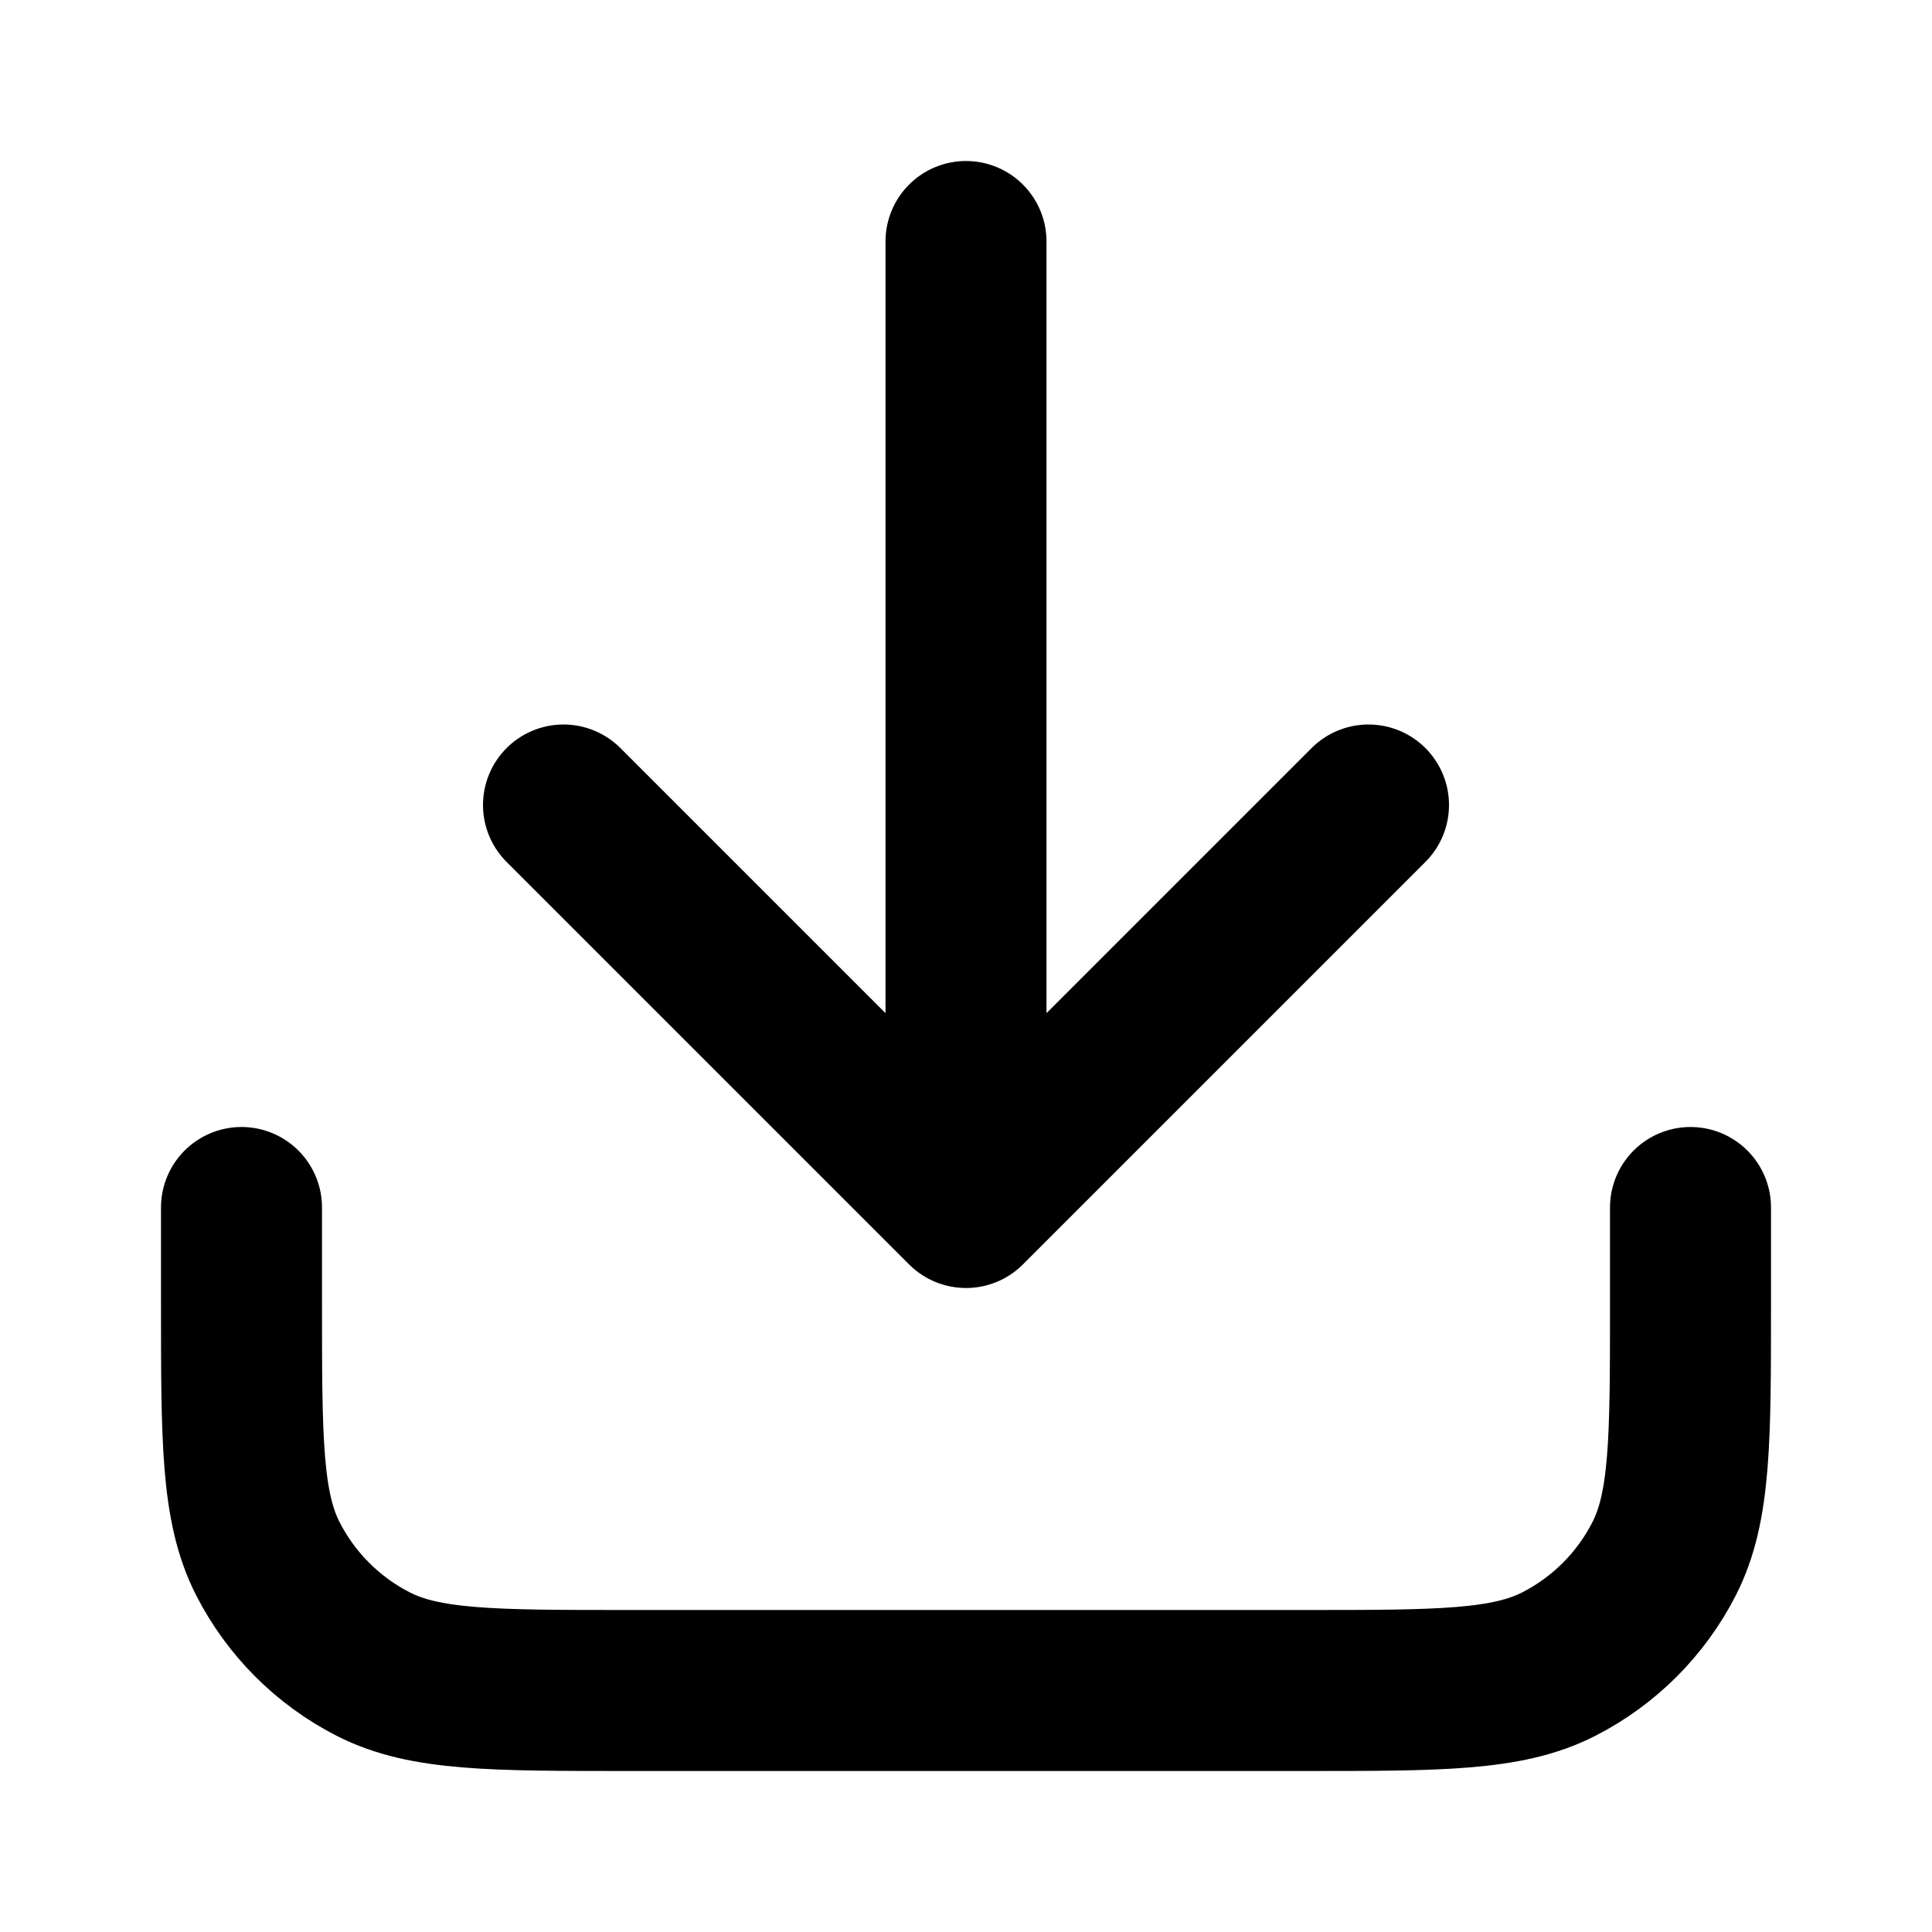
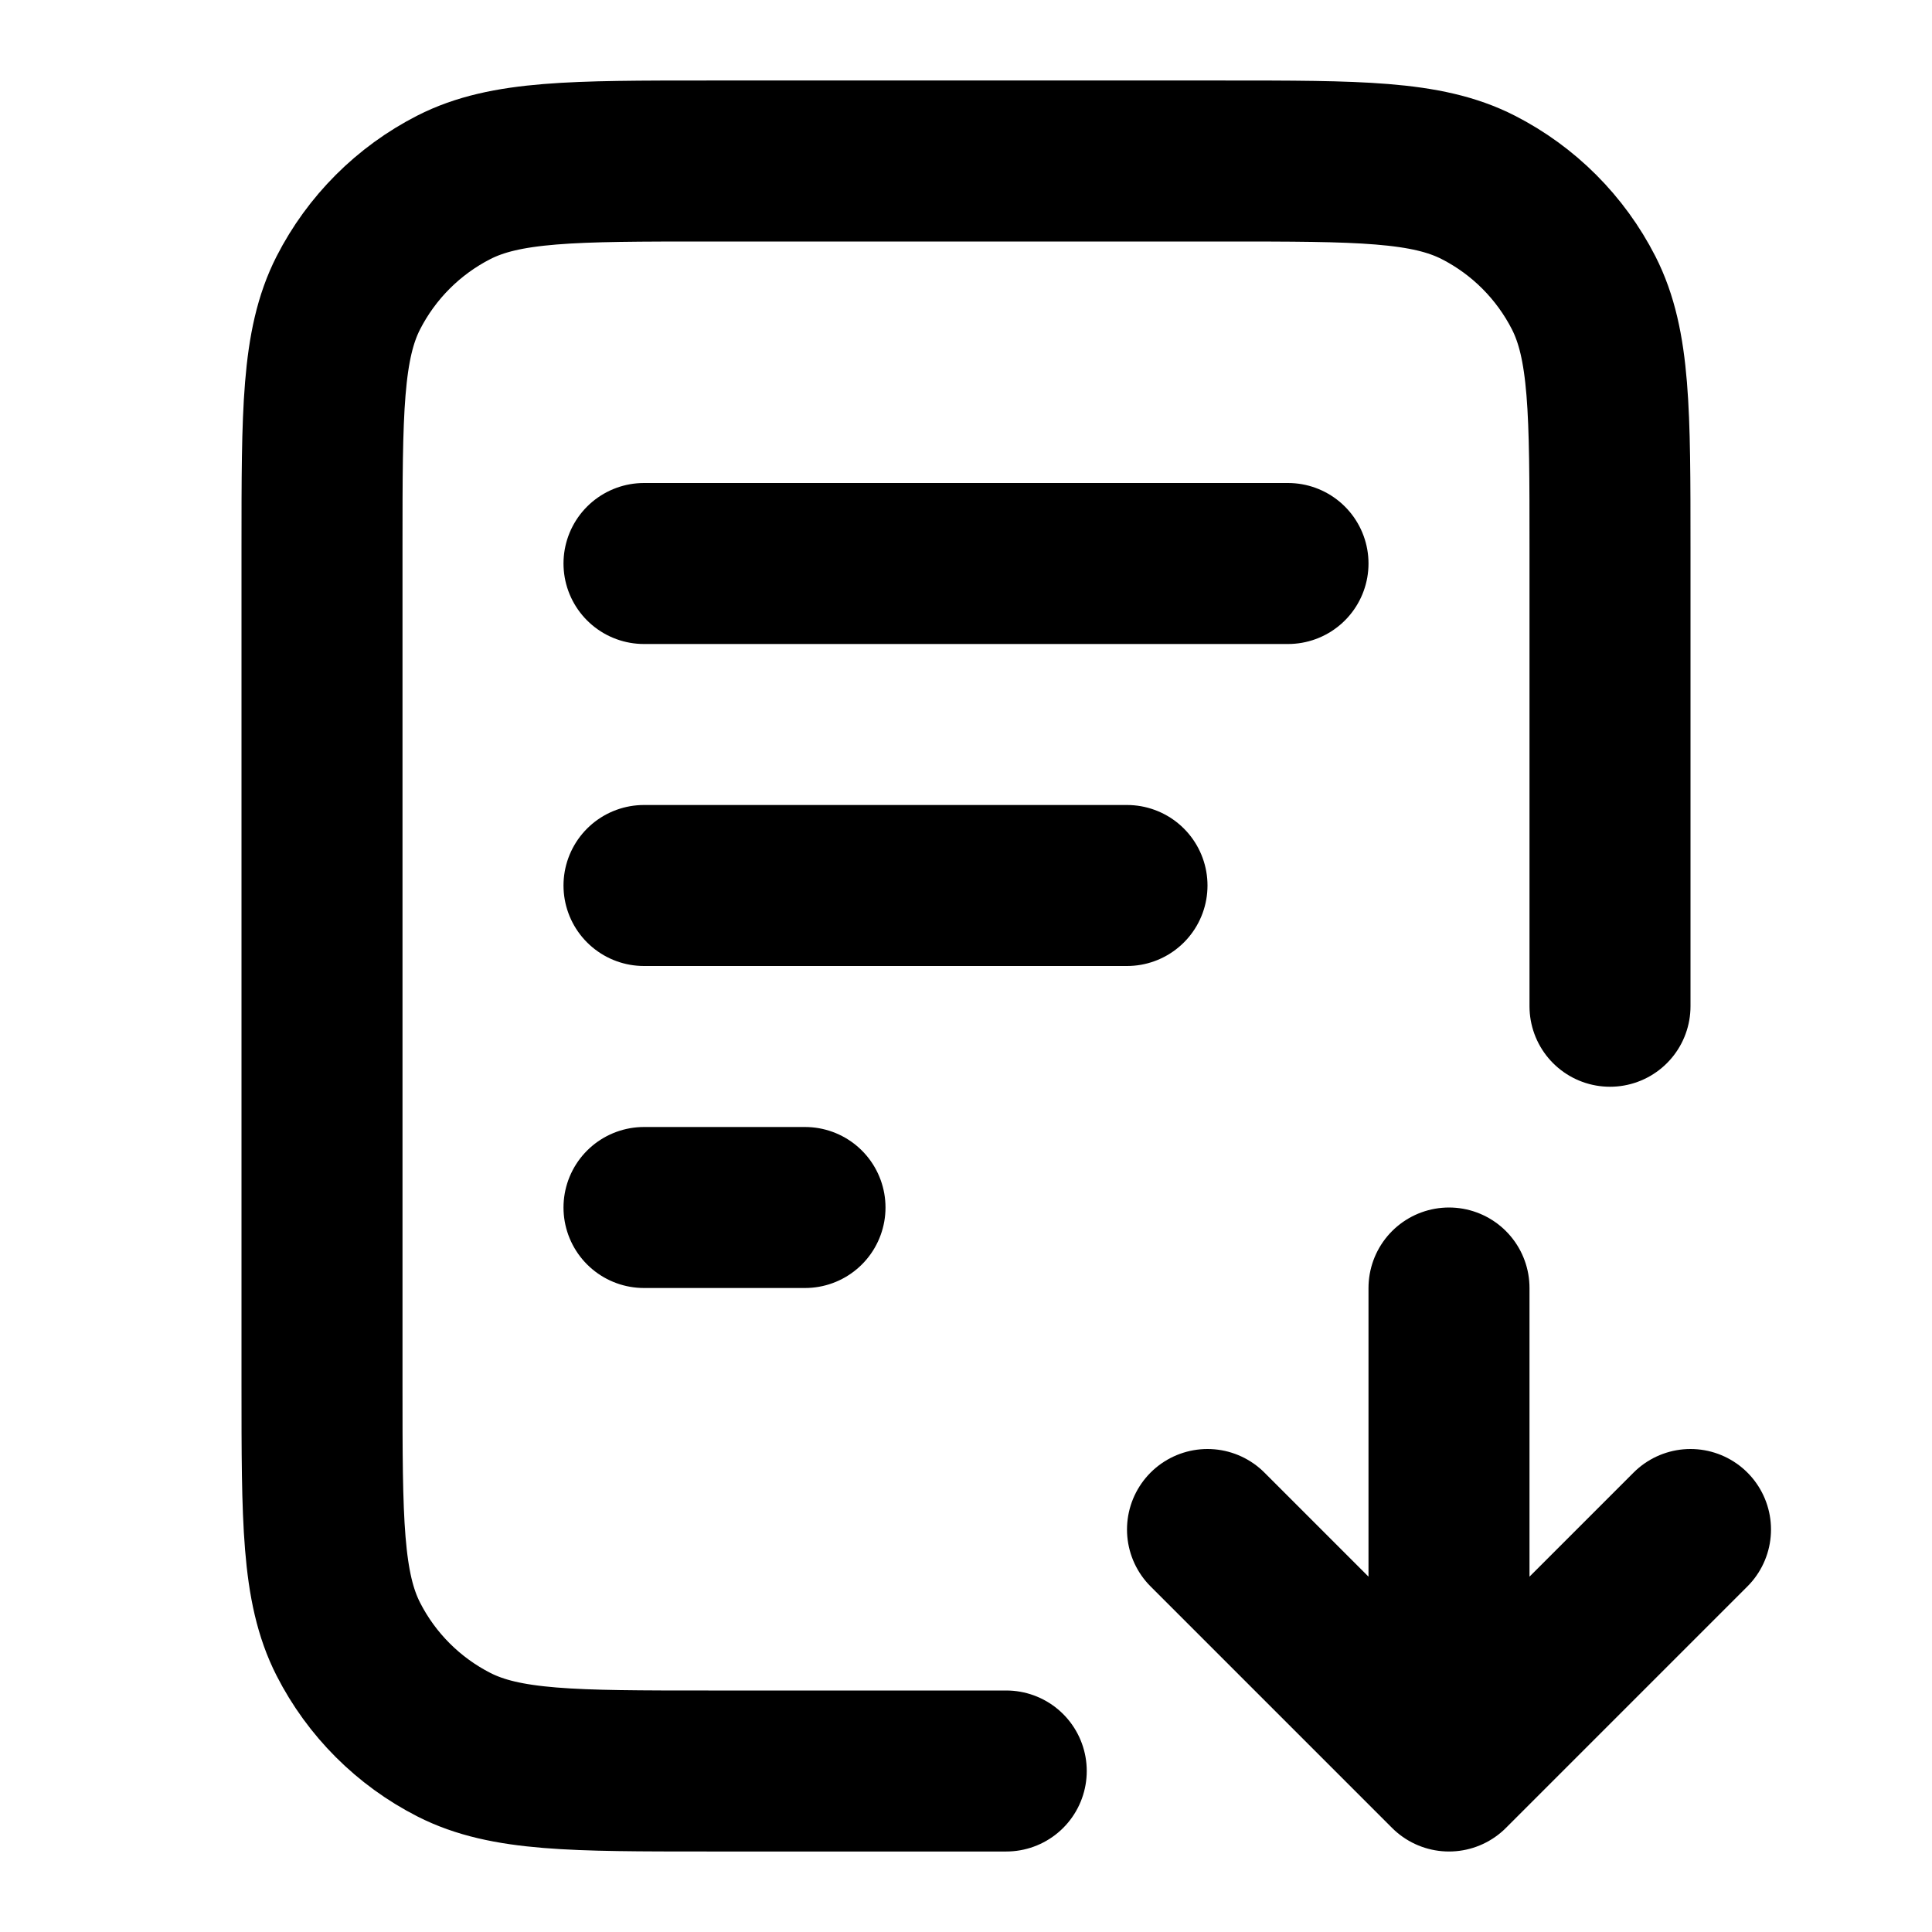
- <svg xmlns="http://www.w3.org/2000/svg" fill="none" height="24" viewBox="0 0 24 24" width="24">
-   <path d="m21 15v1.2c0 1.68 0 2.52-.327 3.162-.288.565-.747 1.023-1.311 1.311-.642.327-1.482.327-3.162.327h-8.4c-1.68 0-2.52 0-3.162-.327-.564-.288-1.023-.747-1.311-1.311-.327-.642-.327-1.482-.327-3.162v-1.2m14-5-5 5m0 0-5-5m5 5v-12" stroke="#000" stroke-linecap="round" stroke-linejoin="round" stroke-width="2" />
+ <svg xmlns="http://www.w3.org/2000/svg" width="24" height="24" viewBox="0 0 24 24" fill="none">
+   <path d="M20 12.5V6.8C20 5.12 20 4.28 19.673 3.638C19.385 3.074 18.927 2.615 18.362 2.327C17.72 2 16.88 2 15.2 2H8.8C7.12 2 6.28 2 5.638 2.327C5.074 2.615 4.615 3.074 4.327 3.638C4 4.28 4 5.12 4 6.8V17.2C4 18.88 4 19.72 4.327 20.362C4.615 20.927 5.074 21.385 5.638 21.673C6.28 22 7.12 22 8.8 22H12.5M14 11H8M10 15H8M16 7H8M15 19L18 22M18 22L21 19M18 22V16" stroke="black" stroke-width="2" stroke-linecap="round" stroke-linejoin="round" />
</svg>
